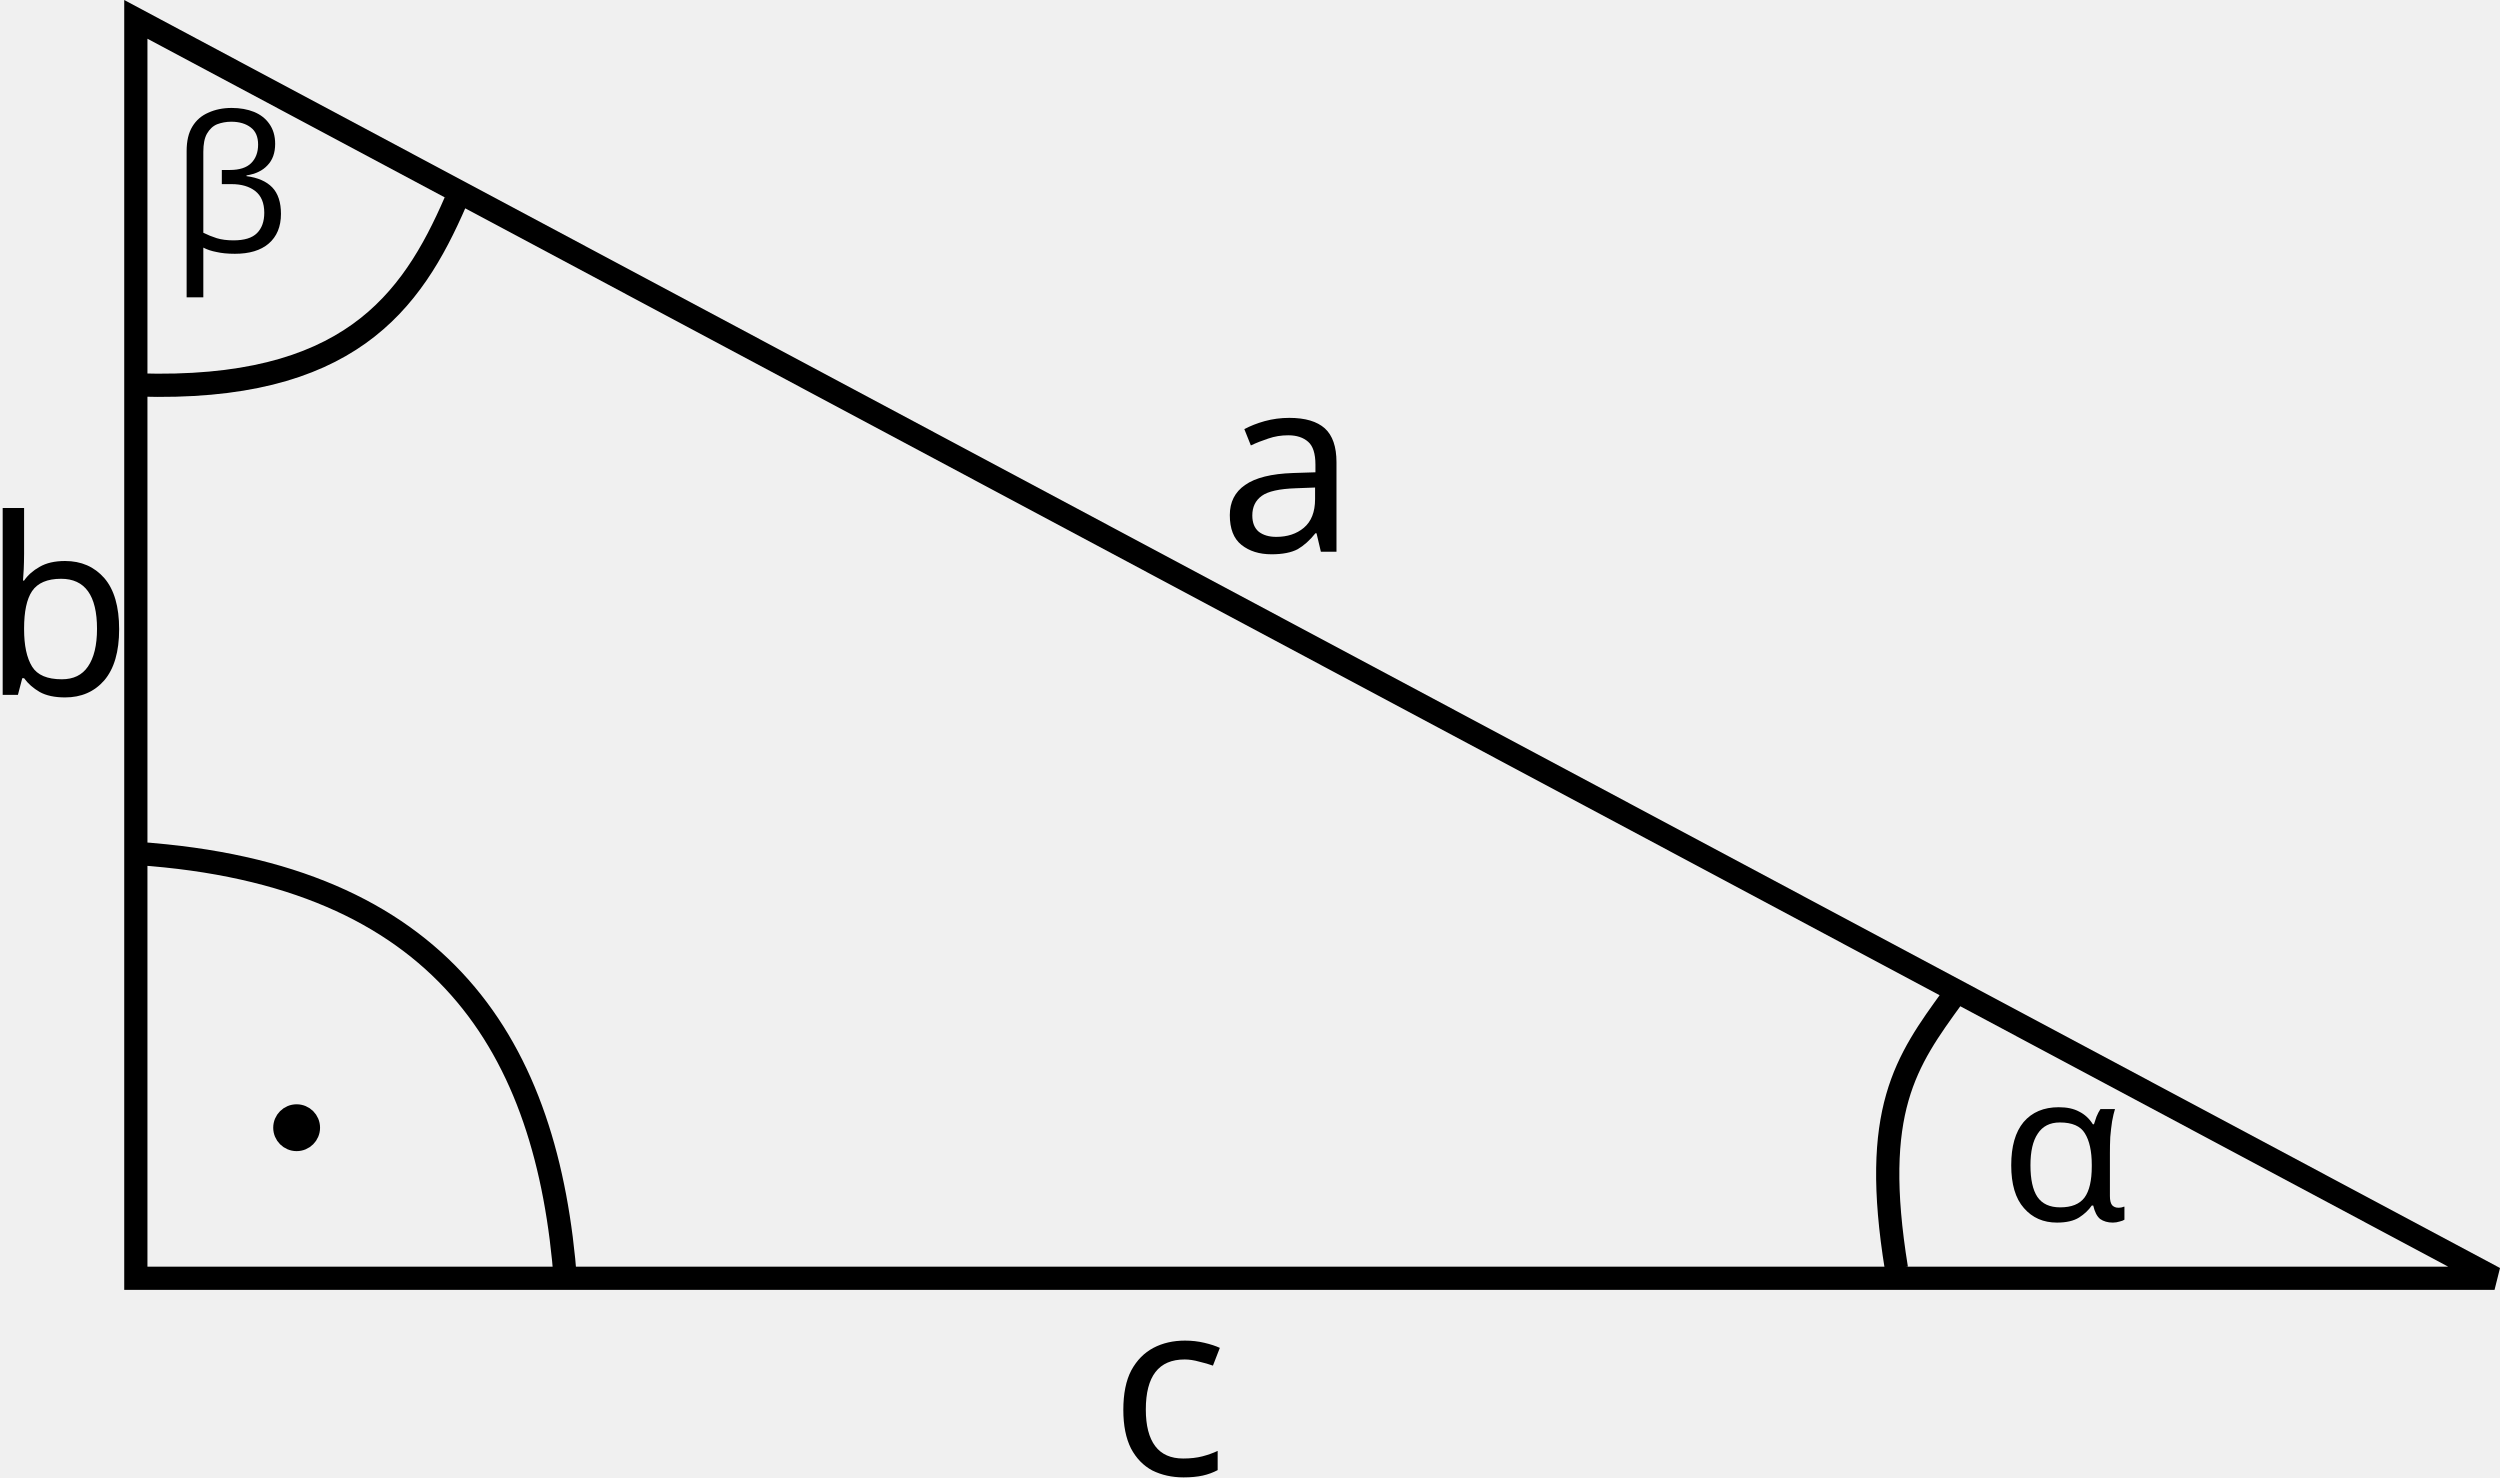
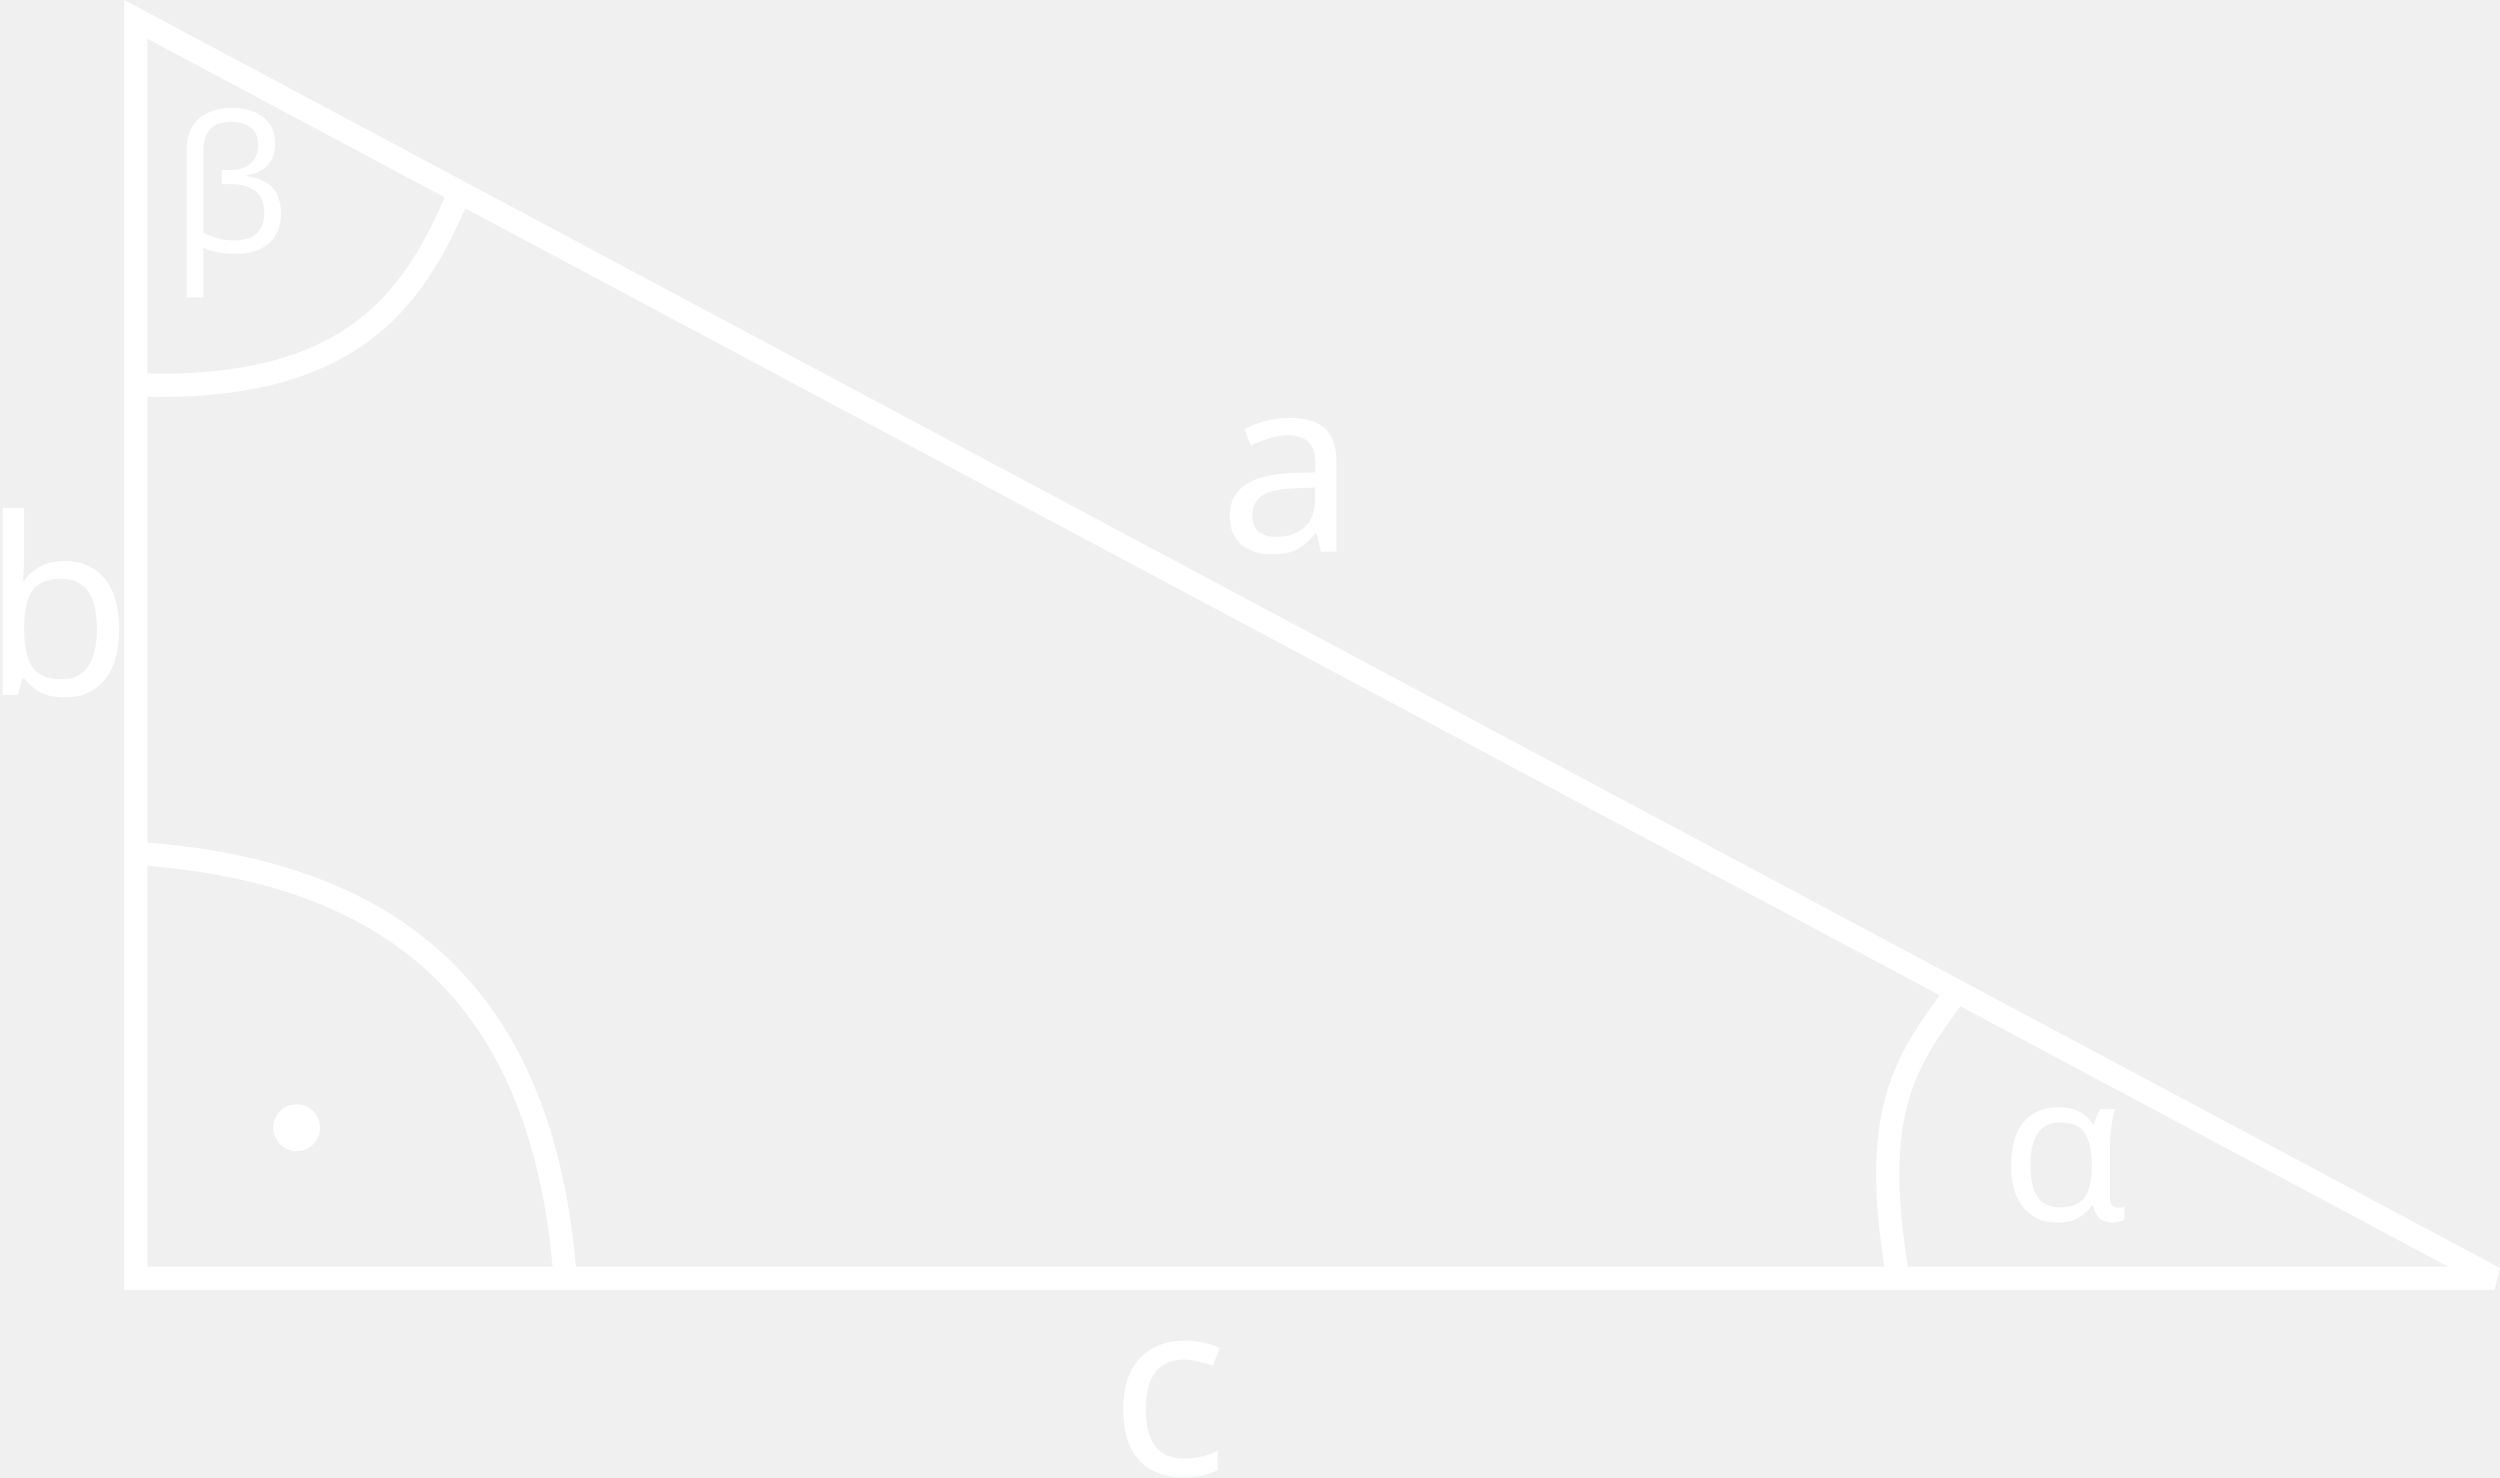
<svg xmlns="http://www.w3.org/2000/svg" width="107.665mm" height="63.616mm" viewBox="0 0 107.665 63.616" version="1.1" id="svg5">
  <defs id="defs2" />
  <g id="layer1" transform="translate(-24.65013,-40)">
-     <path id="rect391" style="fill:none;stroke:#000000;stop-color:#000000" d="m 30.5,40.834 101.58,54.215 H 30.5 Z" />
-     <path style="fill:none;stroke:#000000;stroke-width:1;stroke-linecap:butt;stroke-linejoin:miter;stroke-dasharray:none;stroke-opacity:1" d="m 30.569,76.756 c 13.181,0.892 17.687,8.337 18.437,18.437" id="path613" />
-     <path style="fill:none;stroke:#000000;stroke-width:1;stroke-linecap:butt;stroke-linejoin:miter;stroke-dasharray:none;stroke-opacity:1" d="m 108.744,82.936 c -2.013,2.775 -3.533,4.871 -2.422,11.693" id="path615" />
-     <circle style="fill:#000000;stroke:#000000;stroke-width:0.681;stroke-dasharray:none;stop-color:#000000" id="path1223" cx="37.425" cy="88.566" r="0.668" />
-     <text xml:space="preserve" style="font-style:normal;font-variant:normal;font-weight:normal;font-stretch:normal;font-size:10.583px;line-height:1.25;font-family:Calibri;-inkscape-font-specification:Calibri;fill:#000000;fill-opacity:1;stroke:none;stroke-width:0.265" x="23.859" y="69.925" id="text2005">
+     <path id="rect391" style="fill:none;stroke:#ffffff;stop-color:#000000" d="m 30.5,40.834 101.58,54.215 H 30.5 Z" />
+     <path style="fill:none;stroke:#ffffff;stroke-width:1;stroke-linecap:butt;stroke-linejoin:miter;stroke-dasharray:none;stroke-opacity:1" d="m 30.569,76.756 c 13.181,0.892 17.687,8.337 18.437,18.437" id="path613" />
+     <path style="fill:none;stroke:#ffffff;stroke-width:1;stroke-linecap:butt;stroke-linejoin:miter;stroke-dasharray:none;stroke-opacity:1" d="m 108.744,82.936 c -2.013,2.775 -3.533,4.871 -2.422,11.693" id="path615" />
+     <circle style="fill:#ffffff;stroke:#ffffff;stroke-width:0.681;stroke-dasharray:none;stop-color:#000000" id="path1223" cx="37.425" cy="88.566" r="0.668" />
+     <text xml:space="preserve" style="font-style:normal;font-variant:normal;font-weight:normal;font-stretch:normal;font-size:10.583px;line-height:1.25;font-family:Calibri;-inkscape-font-specification:Calibri;fill:#ffffff;fill-opacity:1;stroke:none;stroke-width:0.265" x="23.859" y="69.925" id="text2005">
      <tspan id="tspan2003" style="font-style:normal;font-variant:normal;font-weight:normal;font-stretch:normal;font-family:Calibri;-inkscape-font-specification:Calibri;stroke-width:0.265" x="23.859" y="69.925">b</tspan>
    </text>
-     <text xml:space="preserve" style="font-style:normal;font-variant:normal;font-weight:normal;font-stretch:normal;font-size:10.583px;line-height:1.25;font-family:Calibri;-inkscape-font-specification:Calibri;fill:#000000;fill-opacity:1;stroke:none;stroke-width:0.265" x="77.127" y="63.761" id="text2005-2">
+     <text xml:space="preserve" style="font-style:normal;font-variant:normal;font-weight:normal;font-stretch:normal;font-size:10.583px;line-height:1.25;font-family:Calibri;-inkscape-font-specification:Calibri;fill:#ffffff;fill-opacity:1;stroke:none;stroke-width:0.265" x="77.127" y="63.761" id="text2005-2">
      <tspan id="tspan2003-5" style="font-style:normal;font-variant:normal;font-weight:normal;font-stretch:normal;font-family:Calibri;-inkscape-font-specification:Calibri;stroke-width:0.265" x="77.127" y="63.761">a</tspan>
    </text>
-     <text xml:space="preserve" style="font-style:normal;font-variant:normal;font-weight:normal;font-stretch:normal;font-size:10.583px;line-height:1.25;font-family:Calibri;-inkscape-font-specification:Calibri;fill:#000000;fill-opacity:1;stroke:none;stroke-width:0.265" x="72.45" y="103.517" id="text2005-0">
+     <text xml:space="preserve" style="font-style:normal;font-variant:normal;font-weight:normal;font-stretch:normal;font-size:10.583px;line-height:1.25;font-family:Calibri;-inkscape-font-specification:Calibri;fill:#ffffff;fill-opacity:1;stroke:none;stroke-width:0.265" x="72.45" y="103.517" id="text2005-0">
      <tspan id="tspan2003-50" style="font-style:normal;font-variant:normal;font-weight:normal;font-stretch:normal;font-family:Calibri;-inkscape-font-specification:Calibri;stroke-width:0.265" x="72.45" y="103.517">c</tspan>
    </text>
-     <text xml:space="preserve" style="font-style:normal;font-weight:normal;font-size:8.93px;line-height:1.25;font-family:sans-serif;fill:#000000;fill-opacity:1;stroke:none;stroke-width:0.223" x="110.781" y="92.556" id="text2103">
+     <text xml:space="preserve" style="font-style:normal;font-weight:normal;font-size:8.93px;line-height:1.25;font-family:sans-serif;fill:#ffffff;fill-opacity:1;stroke:none;stroke-width:0.223" x="110.781" y="92.556" id="text2103">
      <tspan id="tspan2101" style="font-style:normal;font-variant:normal;font-weight:normal;font-stretch:normal;font-family:Calibri;-inkscape-font-specification:Calibri;stroke-width:0.223" x="110.781" y="92.556">α</tspan>
    </text>
-     <text xml:space="preserve" style="font-style:normal;font-weight:normal;font-size:8.116px;line-height:1.25;font-family:sans-serif;fill:#000000;fill-opacity:1;stroke:none;stroke-width:0.203" x="32" y="50.851" id="text2103-3">
+     <text xml:space="preserve" style="font-style:normal;font-weight:normal;font-size:8.116px;line-height:1.25;font-family:sans-serif;fill:#ffffff;fill-opacity:1;stroke:none;stroke-width:0.203" x="32" y="50.851" id="text2103-3">
      <tspan id="tspan2101-5" style="font-style:normal;font-variant:normal;font-weight:normal;font-stretch:normal;font-family:Calibri;-inkscape-font-specification:Calibri;stroke-width:0.203" x="32" y="50.851">β</tspan>
    </text>
-     <path style="fill:none;stroke:#000000;stroke-width:1;stroke-linecap:butt;stroke-linejoin:miter;stroke-dasharray:none;stroke-opacity:1" d="m 30.592,56.578 c 9.038,0.29 11.781,-3.526 13.675,-7.896" id="path2105" />
+     <path style="fill:none;stroke:#ffffff;stroke-width:1;stroke-linecap:butt;stroke-linejoin:miter;stroke-dasharray:none;stroke-opacity:1" d="m 30.592,56.578 c 9.038,0.29 11.781,-3.526 13.675,-7.896" id="path2105" />
  </g>
</svg>
